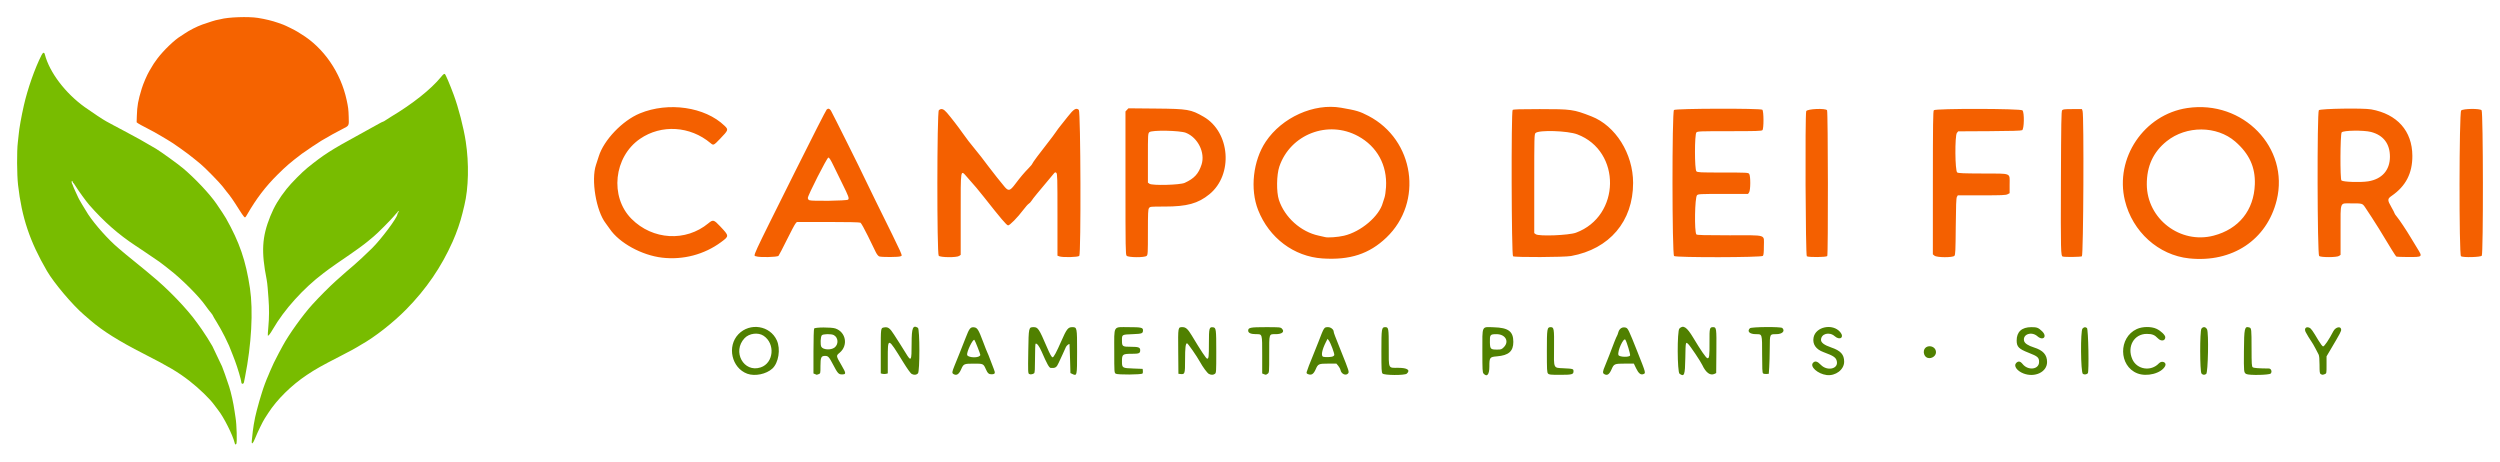
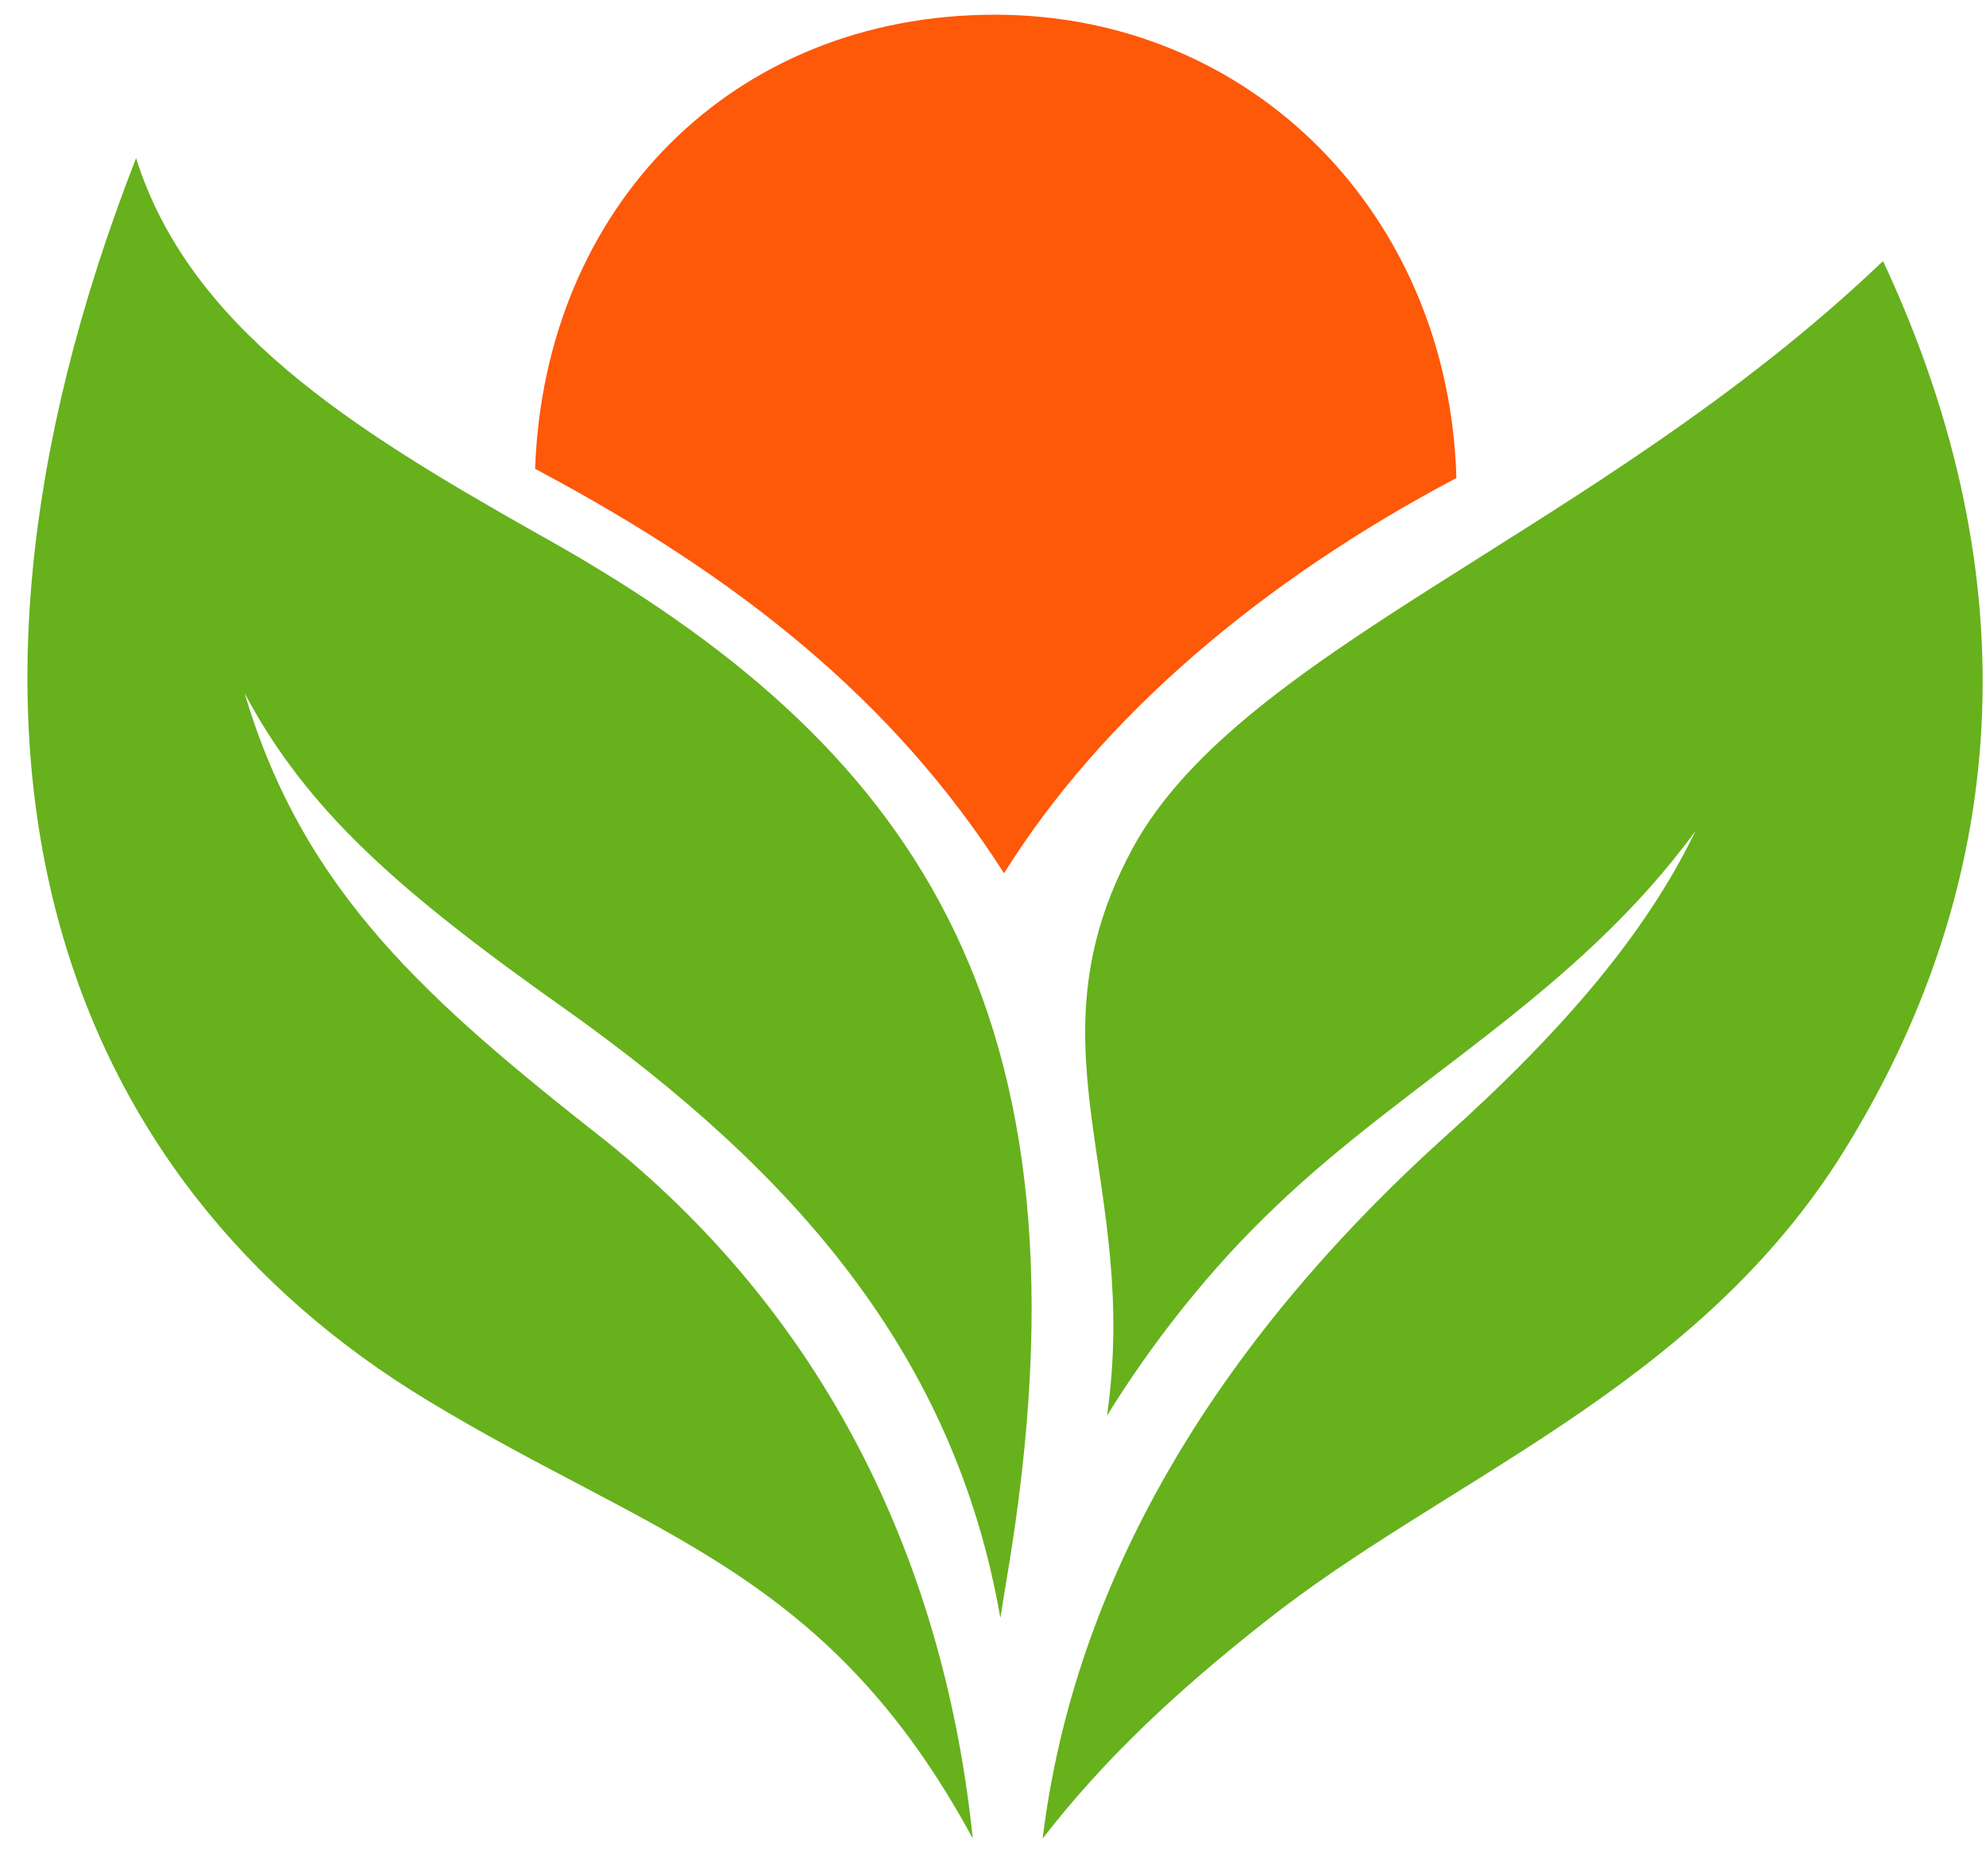
- <svg xmlns="http://www.w3.org/2000/svg" viewBox="0 0 585 108" shape-rendering="geometricPrecision" text-rendering="geometricPrecision" image-rendering="optimizeQuality" role="img">
-   <g id="symbol" transform="translate(4 4) scale(0.3855046) translate(-222.139 -53.5896)">
-     <g id="sun" fill="#f56300">
-       <path fill-rule="evenodd" d="M359.588,174.404 C359.196,173.939 358.087,172.306 357.125,170.775 C353.325,164.732 351.514,162.126 349.276,159.481 C348.860,158.989 347.817,157.639 346.958,156.481 C345.317,154.269 335.871,144.635 333.480,142.734 C332.713,142.124 330.969,140.699 329.605,139.568 C325.447,136.118 316.352,129.675 313.125,127.892 C312.712,127.664 310.800,126.529 308.875,125.371 C306.950,124.212 303.350,122.236 300.875,120.981 C298.400,119.725 295.998,118.414 295.537,118.067 L294.699,117.436 L294.824,113.530 C295.024,107.319 295.551,104.386 297.795,97.000 C298.719,93.960 300.945,88.803 302.437,86.250 C304.822,82.167 305.393,81.283 307.202,78.875 C310.977,73.851 317.784,67.297 321.449,65.156 C321.714,65.001 322.786,64.292 323.832,63.580 C326.771,61.579 331.178,59.335 334.581,58.108 C338.282,56.774 343.220,55.250 343.844,55.250 C344.094,55.250 344.878,55.086 345.587,54.886 C350.169,53.591 362.547,53.157 368.375,54.088 C372.792,54.793 377.199,55.868 380.500,57.045 C381.669,57.462 383.075,57.964 383.625,58.160 C385.084,58.682 390.939,61.587 392.250,62.439 C392.869,62.841 393.881,63.476 394.500,63.850 C408.197,72.129 418.573,87.172 422.193,104.000 C423.147,108.432 423.291,109.619 423.429,114.181 C423.598,119.795 423.811,119.397 419.460,121.613 C415.923,123.415 411.437,125.888 408.750,127.519 C407.856,128.061 406.956,128.579 406.750,128.669 C406.115,128.949 396.465,135.416 394.875,136.629 C387.838,141.994 385.426,144.070 380.214,149.238 C372.897,156.496 367.348,163.777 361.774,173.438 C360.571,175.522 360.542,175.535 359.588,174.404 Z" />
-     </g>
-     <g id="leaves" fill="#78bc00">
-       <path fill-rule="evenodd" d="M354.424,312.812 C354.366,312.709 354.241,312.288 354.145,311.875 C353.096,307.354 347.517,296.291 344.200,292.157 C343.609,291.420 342.483,289.930 341.698,288.846 C339.089,285.242 332.551,278.922 326.838,274.484 C319.805,269.020 314.325,265.768 298.875,257.887 C283.817,250.207 274.005,244.043 266.576,237.599 C265.365,236.549 263.644,235.062 262.750,234.296 C255.733,228.276 244.523,215.007 240.250,207.663 C229.856,189.801 224.975,175.262 222.718,155.442 C222.015,149.271 221.934,134.877 222.574,129.750 C222.788,128.031 223.034,125.781 223.121,124.750 C223.419,121.212 224.677,114.144 226.237,107.250 C228.511,97.200 232.874,84.756 236.930,76.750 C237.861,74.911 238.601,74.749 239.001,76.297 C241.805,87.128 251.408,99.788 263.250,108.265 C267.495,111.304 274.559,115.974 276.226,116.845 C276.720,117.103 278.700,118.179 280.625,119.236 C282.550,120.294 285.419,121.816 287.000,122.620 C288.581,123.424 291.545,125.020 293.585,126.166 C295.626,127.312 297.330,128.250 297.373,128.250 C297.479,128.250 304.808,132.486 306.505,133.528 C309.771,135.533 319.580,142.615 322.680,145.206 C330.040,151.357 338.938,160.786 343.130,166.875 C345.745,170.673 348.217,174.441 348.953,175.750 C357.198,190.408 360.966,201.398 363.480,218.125 C365.543,231.851 364.399,252.508 360.496,272.000 C360.235,273.306 359.949,274.748 359.862,275.204 C359.612,276.508 358.250,276.503 358.250,275.198 C358.250,274.086 355.871,266.068 354.409,262.250 C354.067,261.356 353.509,259.894 353.170,259.000 C351.188,253.777 350.482,252.153 348.226,247.625 C346.856,244.875 344.673,240.938 343.374,238.875 C342.075,236.812 341.009,234.991 341.006,234.828 C341.003,234.664 340.578,234.023 340.062,233.402 C338.881,231.981 337.308,229.925 336.514,228.766 C332.758,223.282 321.905,212.426 314.544,206.788 C313.763,206.191 312.345,205.073 311.392,204.303 C310.439,203.534 309.145,202.554 308.517,202.126 C307.889,201.697 305.913,200.352 304.125,199.137 C302.337,197.921 300.087,196.391 299.125,195.735 C298.163,195.080 295.969,193.619 294.250,192.488 C283.645,185.513 274.964,177.886 265.952,167.625 C263.964,165.361 259.189,158.743 257.151,155.428 C256.753,154.780 256.344,154.250 256.241,154.250 C256.138,154.250 255.984,153.969 255.897,153.625 C255.811,153.281 255.630,153.000 255.495,153.000 C255.133,153.000 255.197,154.312 255.588,154.882 C255.773,155.153 255.999,155.677 256.089,156.047 C256.178,156.417 256.926,158.140 257.751,159.877 C258.575,161.614 259.250,163.079 259.250,163.134 C259.250,163.419 263.589,170.762 265.228,173.250 C269.410,179.601 277.658,188.824 283.625,193.825 C284.863,194.862 286.784,196.488 287.895,197.439 C289.006,198.389 291.874,200.725 294.270,202.629 C296.665,204.534 299.413,206.776 300.375,207.612 C301.337,208.447 302.744,209.633 303.500,210.246 C313.416,218.282 325.445,230.767 331.445,239.250 C331.882,239.869 333.094,241.556 334.138,243.000 C335.717,245.185 339.547,251.231 340.674,253.320 C341.033,253.985 343.348,258.854 345.039,262.500 C345.708,263.944 346.380,265.340 346.531,265.604 C346.825,266.117 349.517,273.751 350.860,277.881 C352.057,281.563 353.501,288.107 354.140,292.750 C354.339,294.194 354.611,295.994 354.745,296.750 C355.433,300.649 355.761,312.139 355.200,312.700 C354.857,313.043 354.577,313.084 354.424,312.812 Z M364.606,310.688 C365.104,305.684 365.331,303.811 365.783,301.000 C366.059,299.281 366.439,297.256 366.627,296.500 C366.815,295.744 367.263,293.887 367.624,292.375 C367.984,290.863 368.673,288.331 369.155,286.750 C369.637,285.169 370.319,282.919 370.671,281.750 C371.676,278.411 373.420,273.716 374.621,271.119 C374.813,270.703 375.328,269.465 375.765,268.369 C376.747,265.904 378.987,261.267 380.954,257.625 C381.771,256.113 382.864,254.088 383.383,253.125 C387.185,246.083 395.644,234.305 401.524,227.869 C405.808,223.180 411.776,217.204 415.768,213.606 C419.341,210.385 425.310,205.175 426.751,204.018 C428.088,202.946 434.180,197.261 437.516,193.973 C443.199,188.373 452.961,175.300 453.008,173.228 C453.012,173.034 453.181,172.657 453.383,172.390 C453.805,171.831 453.865,171.250 453.500,171.250 C453.363,171.250 453.250,171.413 453.250,171.613 C453.250,171.812 453.095,172.065 452.905,172.175 C452.715,172.285 451.921,173.162 451.141,174.125 C449.255,176.453 440.828,184.925 438.625,186.709 C437.663,187.488 436.087,188.801 435.125,189.627 C434.163,190.453 431.657,192.366 429.557,193.877 C425.929,196.488 423.662,198.063 416.500,202.946 C414.781,204.118 412.531,205.711 411.500,206.486 C410.469,207.262 408.894,208.446 408.000,209.119 C395.976,218.174 384.260,231.158 377.397,243.035 C375.755,245.878 374.670,247.253 374.336,246.919 C374.244,246.827 374.384,244.474 374.647,241.689 C375.165,236.196 375.199,230.271 374.745,224.500 C374.599,222.644 374.373,219.719 374.244,218.000 C374.114,216.281 373.841,214.031 373.637,213.000 C370.259,195.943 370.768,187.045 375.841,174.456 C378.218,168.557 381.109,163.713 385.736,157.875 C388.482,154.410 395.104,147.699 398.377,145.065 C408.453,136.955 412.530,134.342 429.878,124.873 C435.376,121.871 440.700,118.928 441.709,118.332 C442.718,117.736 443.843,117.176 444.209,117.086 C444.575,116.997 445.174,116.676 445.539,116.373 C445.904,116.070 447.584,114.996 449.272,113.987 C462.248,106.228 473.358,97.397 479.356,90.074 C480.848,88.251 481.336,87.869 481.802,88.157 C482.267,88.445 484.819,94.444 487.141,100.707 C490.087,108.657 493.169,120.599 494.473,129.125 C496.517,142.476 496.195,157.317 493.633,167.875 C493.433,168.700 492.914,170.838 492.480,172.625 C491.177,177.995 488.994,184.308 486.513,189.875 C479.629,205.325 470.592,218.531 458.396,230.964 C450.456,239.057 439.098,247.945 430.875,252.497 C430.050,252.954 429.206,253.465 429.000,253.633 C428.491,254.048 423.580,256.695 418.125,259.495 C406.803,265.307 403.451,267.194 398.000,270.828 C388.631,277.074 379.857,285.733 374.576,293.947 C373.806,295.145 372.847,296.631 372.445,297.250 C371.271,299.059 368.132,305.493 366.869,308.683 C365.315,312.604 364.329,313.478 364.606,310.688 Z" />
-     </g>
-   </g>
-   <g id="lettering" transform="translate(139 25) scale(0.65628) translate(-23.0072 -331.696)">
-     <g id="name" fill="#f46000">
-       <path fill-rule="evenodd" d="M282.750,385.754 C272.559,385.082 263.728,378.442 259.801,368.500 C256.854,361.037 257.989,350.868 262.526,344.099 C268.316,335.459 279.687,330.338 289.360,332.012 C294.892,332.970 296.013,333.304 299.125,334.923 C315.533,343.458 318.801,365.663 305.513,378.328 C299.397,384.157 292.526,386.399 282.750,385.754 Z M290.403,377.652 C296.459,376.242 303.000,370.685 304.268,365.875 C304.377,365.462 304.640,364.652 304.853,364.074 C305.066,363.496 305.312,361.808 305.401,360.324 C305.869,352.500 302.229,345.844 295.461,342.151 C284.722,336.290 271.264,341.486 267.361,353.000 C266.362,355.946 266.283,362.062 267.207,364.875 C269.245,371.078 275.009,376.263 281.375,377.619 C282.475,377.853 283.488,378.082 283.625,378.128 C284.528,378.427 288.179,378.170 290.403,377.652 Z M591.750,385.733 C580.837,384.588 571.563,376.239 568.859,365.125 C565.177,349.995 575.660,334.431 591.086,332.124 C610.973,329.151 627.594,346.289 622.971,365.000 C619.476,379.144 607.123,387.347 591.750,385.733 Z M600.500,377.618 C609.489,375.261 614.858,368.568 615.181,359.315 C615.394,353.208 613.202,348.426 608.198,344.083 C601.627,338.380 590.768,338.323 583.750,343.955 C578.949,347.807 576.631,352.850 576.662,359.375 C576.720,371.647 588.600,380.738 600.500,377.618 Z M47.312,385.474 C40.019,384.626 31.999,380.217 28.601,375.189 C28.206,374.604 27.576,373.731 27.202,373.250 C23.751,368.811 21.903,357.747 23.715,352.375 C24.040,351.413 24.479,350.062 24.691,349.375 C26.485,343.551 33.108,336.615 39.339,334.035 C49.526,329.815 62.591,331.723 69.549,338.445 C70.998,339.845 70.955,339.970 67.944,343.101 C65.651,345.486 65.597,345.510 64.551,344.629 C57.278,338.510 47.019,337.883 39.422,343.093 C30.054,349.519 28.533,363.753 36.374,371.636 C43.907,379.210 55.747,379.892 63.785,373.214 C65.437,371.841 65.744,371.919 67.965,374.280 C71.255,377.776 71.254,377.753 68.300,379.940 C62.346,384.348 54.781,386.343 47.312,385.474 Z M80.812,384.992 C79.750,384.565 78.491,387.300 94.922,354.336 C100.759,342.627 105.735,332.865 105.981,332.642 C106.510,332.163 107.004,332.302 107.490,333.067 C107.926,333.752 119.000,355.947 119.000,356.135 C119.000,356.209 121.010,360.344 123.467,365.322 C133.913,386.491 133.053,384.570 132.266,384.991 C131.675,385.308 125.511,385.337 124.696,385.027 C124.342,384.892 123.849,384.272 123.454,383.464 C123.094,382.728 121.827,380.129 120.638,377.690 C119.449,375.251 118.264,373.142 118.005,373.003 C117.707,372.843 113.432,372.750 106.435,372.750 L95.337,372.750 L94.844,373.312 C94.572,373.622 93.183,376.238 91.757,379.125 C90.330,382.012 88.996,384.572 88.793,384.812 C88.378,385.302 81.944,385.447 80.812,384.992 Z M113.575,364.792 C114.067,364.383 113.811,363.663 111.558,359.125 C110.739,357.475 109.372,354.683 108.521,352.922 C107.346,350.487 106.873,349.737 106.550,349.797 C106.036,349.892 99.250,363.243 99.250,364.160 C99.250,364.553 99.448,364.849 99.812,365.000 C100.730,365.382 113.091,365.195 113.575,364.792 Z M145.914,384.793 C145.240,384.048 145.282,333.525 145.957,332.914 C146.813,332.139 147.628,332.392 148.852,333.812 C150.317,335.514 152.987,338.971 154.307,340.875 C155.557,342.678 157.441,345.127 159.019,347.000 C160.155,348.348 161.742,350.388 163.590,352.875 C164.912,354.655 168.472,359.143 169.467,360.284 C170.793,361.807 171.360,361.656 173.125,359.312 C175.074,356.725 176.359,355.199 177.938,353.595 C178.659,352.861 179.250,352.153 179.250,352.021 C179.250,351.768 182.139,347.872 185.026,344.230 C185.962,343.050 187.134,341.479 187.632,340.740 C188.130,340.000 188.871,338.997 189.280,338.510 C189.688,338.023 190.878,336.527 191.923,335.185 C194.048,332.456 194.948,331.911 195.875,332.790 C196.526,333.408 196.679,384.057 196.032,384.837 C195.634,385.316 190.054,385.448 188.891,385.006 L188.250,384.762 L188.250,370.162 C188.250,357.014 188.210,355.528 187.845,355.225 C187.497,354.936 187.367,354.980 186.908,355.538 C186.338,356.231 183.429,359.715 180.938,362.689 C180.102,363.687 179.217,364.833 178.972,365.236 C178.727,365.638 178.301,366.089 178.026,366.236 C177.750,366.384 176.895,367.341 176.125,368.364 C174.012,371.172 171.165,374.069 170.623,373.963 C170.053,373.853 168.101,371.558 162.071,363.906 C160.049,361.341 158.831,359.899 156.055,356.782 C153.611,354.039 153.750,353.233 153.750,370.159 L153.750,384.472 L153.194,384.861 C152.314,385.477 146.484,385.423 145.914,384.793 Z M212.914,384.793 C212.534,384.374 212.500,382.213 212.500,358.840 L212.500,333.344 L213.024,332.782 L213.549,332.219 L223.337,332.311 C234.730,332.418 235.811,332.603 240.358,335.223 C249.855,340.695 250.991,355.888 242.426,362.866 C238.370,366.170 234.434,367.250 226.452,367.250 C221.389,367.250 221.270,367.262 220.889,367.806 C220.557,368.281 220.500,369.528 220.500,376.392 C220.500,383.854 220.468,384.452 220.043,384.836 C219.333,385.479 213.503,385.443 212.914,384.793 Z M233.625,358.799 C237.037,357.237 238.563,355.578 239.630,352.274 C240.992,348.054 238.337,342.670 234.050,340.957 C231.906,340.100 221.823,339.927 221.017,340.733 C220.514,341.236 220.500,341.487 220.500,349.986 L220.500,358.722 L221.062,359.125 C222.039,359.825 231.946,359.568 233.625,358.799 Z M350.688,384.980 C350.129,384.655 349.994,333.356 350.550,332.800 C350.773,332.577 353.251,332.500 360.157,332.500 C371.531,332.500 372.229,332.598 378.625,335.085 C387.249,338.438 393.500,348.414 393.500,358.825 C393.500,372.498 385.097,382.396 371.375,384.886 C368.950,385.326 351.418,385.406 350.688,384.980 Z M373.125,376.573 C389.074,370.670 389.393,347.490 373.607,341.507 C370.162,340.202 359.871,339.879 358.710,341.040 C358.272,341.478 358.250,342.350 358.250,359.111 L358.250,376.722 L358.812,377.129 C359.911,377.926 370.591,377.510 373.125,376.573 Z M408.110,384.895 C407.382,384.362 407.344,333.549 408.071,332.821 C408.625,332.268 439.035,332.185 439.586,332.736 C440.110,333.258 440.126,339.584 439.605,340.017 C439.244,340.316 437.315,340.375 427.845,340.375 C417.301,340.375 416.487,340.406 416.072,340.822 C415.393,341.500 415.389,353.996 416.066,354.674 C416.472,355.079 417.245,355.115 425.524,355.120 C434.156,355.125 434.554,355.146 434.895,355.610 C435.420,356.328 435.394,361.434 434.861,362.194 L434.472,362.750 L425.611,362.750 C417.346,362.750 416.719,362.781 416.291,363.209 C415.490,364.010 415.293,376.206 416.065,377.188 C416.256,377.429 418.922,377.500 427.875,377.500 C441.547,377.500 440.125,377.050 440.125,381.376 C440.125,383.592 440.031,384.537 439.782,384.837 C439.298,385.420 408.904,385.476 408.110,384.895 Z M455.438,384.980 C454.982,384.714 454.775,334.864 455.223,333.250 C455.457,332.407 462.260,332.115 462.658,332.931 C463.007,333.646 463.074,384.485 462.726,384.904 C462.377,385.324 456.140,385.389 455.438,384.980 Z M500.965,384.772 L500.375,384.294 L500.383,358.801 C500.390,337.870 500.451,333.235 500.726,332.904 C501.276,332.241 531.735,332.293 532.336,332.957 C533.045,333.740 532.940,339.630 532.211,340.021 C531.832,340.224 528.366,340.328 520.540,340.371 L509.409,340.433 L508.954,340.994 C508.171,341.962 508.268,354.593 509.062,355.091 C509.516,355.374 511.297,355.448 518.228,355.469 C528.688,355.502 527.750,355.114 527.750,359.407 L527.750,362.487 L527.012,362.869 C526.394,363.189 524.905,363.250 517.771,363.250 L509.268,363.250 L508.947,363.812 C508.705,364.237 508.606,366.832 508.543,374.375 C508.470,383.035 508.406,384.434 508.065,384.812 C507.457,385.490 501.812,385.458 500.965,384.772 Z M546.704,385.081 C545.990,384.892 545.951,383.295 546.040,357.836 C546.110,337.523 546.184,333.256 546.468,332.913 C546.756,332.567 547.350,332.500 550.162,332.500 L553.512,332.500 L553.756,333.141 C554.297,334.563 554.065,384.698 553.516,384.991 C553.053,385.239 547.577,385.311 546.704,385.081 Z M638.110,384.895 C637.449,384.411 637.347,333.541 638.006,332.893 C638.581,332.328 653.838,332.086 656.660,332.598 C665.953,334.283 671.294,340.294 671.346,349.125 C671.383,355.382 669.012,359.966 663.932,363.461 C662.423,364.499 662.417,364.945 663.875,367.474 C664.494,368.546 665.000,369.533 665.000,369.667 C665.000,369.801 665.376,370.352 665.835,370.893 C666.691,371.899 669.257,375.749 670.775,378.305 C671.243,379.092 672.293,380.822 673.109,382.149 C675.040,385.288 675.079,385.251 669.765,385.246 C667.625,385.244 665.751,385.160 665.600,385.059 C665.377,384.910 663.450,381.812 659.423,375.130 C658.591,373.750 655.183,368.478 654.463,367.458 C653.510,366.107 653.508,366.107 649.418,366.117 C645.399,366.128 645.750,365.203 645.750,375.784 L645.750,384.472 L645.194,384.861 C644.430,385.396 638.833,385.423 638.110,384.895 Z M655.625,358.255 C660.515,357.466 663.329,354.285 663.350,349.522 C663.370,344.865 661.032,341.799 656.580,340.646 C653.958,339.966 646.649,340.078 646.139,340.806 C645.619,341.549 645.547,357.522 646.062,357.945 C646.732,358.495 652.899,358.695 655.625,358.255 Z M688.688,384.980 C687.955,384.553 688.016,333.734 688.750,333.000 C689.442,332.308 695.470,332.236 696.032,332.913 C696.614,333.614 696.674,384.143 696.094,384.784 C695.613,385.316 689.539,385.476 688.688,384.980 Z" />
-     </g>
-     <g id="tagline" fill="#508000">
-       <path fill-rule="evenodd" d="M462.500,427.324 C459.334,426.915 456.431,424.319 457.643,422.980 C458.370,422.177 459.170,422.385 460.465,423.714 C462.666,425.973 466.590,425.191 466.166,422.578 C465.926,421.101 465.115,420.521 461.354,419.139 C458.654,418.147 457.403,416.303 457.842,413.962 C458.573,410.067 464.657,408.816 467.344,412.008 C468.908,413.867 467.249,415.112 465.387,413.477 C463.450,411.776 460.500,412.582 460.500,414.812 C460.500,415.767 461.702,416.663 464.059,417.464 C467.507,418.636 468.750,419.991 468.750,422.577 C468.750,425.400 465.676,427.735 462.500,427.324 Z M77.648,426.857 C72.067,424.812 70.340,417.075 74.501,412.760 C78.602,408.509 85.790,409.664 88.188,414.960 C89.602,418.084 88.823,422.976 86.586,425.027 C84.413,427.019 80.357,427.849 77.648,426.857 Z M82.429,424.601 C87.089,423.047 87.713,416.134 83.449,413.311 C81.521,412.036 78.340,412.438 76.702,414.165 C72.165,418.948 76.375,426.620 82.429,424.601 Z M101.812,426.992 L101.250,426.766 L101.254,418.946 C101.256,414.429 101.358,410.967 101.496,410.750 C101.809,410.257 107.650,410.234 109.069,410.720 C112.845,412.012 113.692,416.770 110.606,419.351 C109.255,420.479 109.242,420.395 111.314,423.955 C112.953,426.769 112.959,427.100 111.369,427.100 C110.225,427.100 109.857,426.689 108.259,423.625 C106.802,420.831 106.496,420.500 105.366,420.500 C104.002,420.500 103.750,421.059 103.750,424.088 C103.750,426.729 103.742,426.765 103.109,427.006 C102.756,427.140 102.447,427.243 102.421,427.234 C102.396,427.225 102.122,427.117 101.812,426.992 Z M108.746,417.540 C110.282,416.394 110.133,413.915 108.477,413.066 C107.563,412.597 104.639,412.656 104.228,413.151 C103.766,413.708 103.649,416.472 104.054,417.239 C104.632,418.332 107.444,418.513 108.746,417.540 Z M136.266,426.934 C135.904,426.750 134.687,425.054 133.264,422.750 C127.681,413.709 127.750,413.723 127.750,421.641 L127.750,426.740 L127.125,426.897 C126.781,426.984 126.219,426.984 125.875,426.897 L125.250,426.740 L125.250,419.016 C125.250,410.380 125.224,410.574 126.403,410.353 C127.830,410.086 128.505,410.570 130.000,412.934 C130.756,414.130 131.713,415.619 132.125,416.244 C132.537,416.868 133.437,418.307 134.124,419.440 C136.100,422.697 136.250,422.456 136.250,416.035 C136.250,410.476 136.703,409.360 138.500,410.494 C139.180,410.924 139.189,426.061 138.510,426.740 C137.932,427.318 137.157,427.385 136.266,426.934 Z M151.188,426.980 C150.588,426.631 150.630,426.261 151.525,424.045 C151.951,422.989 152.779,420.944 153.365,419.500 C153.950,418.056 154.916,415.608 155.511,414.059 C156.804,410.697 157.198,410.193 158.452,410.299 C159.660,410.400 160.100,411.091 161.719,415.421 C162.429,417.321 163.126,419.079 163.267,419.329 C163.409,419.578 163.861,420.703 164.272,421.829 C164.683,422.954 165.261,424.467 165.557,425.190 C166.165,426.679 166.026,427.018 164.793,427.054 C163.801,427.082 163.365,426.708 162.738,425.289 C161.842,423.263 161.811,423.249 158.399,423.258 C154.894,423.267 154.772,423.323 153.887,425.324 C153.105,427.093 152.265,427.608 151.188,426.980 Z M160.109,420.756 C160.461,420.622 160.750,420.350 160.750,420.152 C160.750,419.787 158.873,415.040 158.634,414.800 C158.134,414.301 155.829,419.052 156.040,420.146 C156.185,420.899 158.731,421.280 160.109,420.756 Z M178.144,426.945 C177.751,426.725 177.726,426.083 177.842,418.918 C177.983,410.238 177.980,410.250 179.794,410.250 C181.287,410.250 181.728,410.914 184.420,417.216 C185.594,419.965 186.170,421.000 186.526,421.000 C186.919,421.000 187.894,419.186 189.614,415.250 C191.497,410.941 192.034,410.250 193.500,410.250 C195.239,410.250 195.250,410.304 195.250,419.047 C195.250,427.643 195.228,427.745 193.558,426.946 L192.875,426.619 L192.737,421.497 C192.661,418.680 192.577,416.343 192.549,416.304 C192.400,416.089 191.444,416.864 191.260,417.349 C191.141,417.662 190.596,418.865 190.050,420.022 C189.504,421.179 188.881,422.519 188.667,423.000 C187.942,424.625 187.493,424.910 185.844,424.789 C185.285,424.748 184.526,423.383 182.613,418.983 C181.755,417.007 180.891,415.883 180.444,416.159 C180.338,416.225 180.250,418.565 180.250,421.359 C180.250,425.126 180.169,426.502 179.938,426.683 C179.429,427.081 178.602,427.202 178.144,426.945 Z M209.040,426.850 C208.507,426.476 208.500,426.377 208.500,418.861 C208.500,409.349 207.962,410.250 213.641,410.250 C218.014,410.250 218.753,410.405 218.746,411.321 C218.738,412.509 218.460,412.618 215.072,412.750 C211.158,412.903 211.250,412.849 211.250,415.006 C211.250,417.152 211.392,417.250 214.500,417.250 C217.137,417.250 217.750,417.478 217.750,418.459 C217.750,419.583 217.364,419.750 214.756,419.750 C211.491,419.750 211.250,419.930 211.250,422.359 C211.250,424.820 211.288,424.845 215.350,425.000 L218.625,425.125 L218.707,425.843 C218.752,426.238 218.689,426.661 218.567,426.783 C218.135,427.215 209.646,427.275 209.040,426.850 Z M242.250,426.931 C241.676,426.646 240.063,424.468 239.045,422.606 C237.971,420.639 234.748,416.000 234.455,416.000 C233.938,416.000 233.750,417.571 233.750,421.882 C233.750,426.967 233.691,427.142 232.050,426.953 L231.375,426.875 L231.309,418.875 C231.235,409.994 231.188,410.250 232.889,410.250 C234.003,410.250 234.773,410.951 236.115,413.186 C239.414,418.685 241.282,421.500 241.631,421.500 C242.177,421.500 242.250,420.836 242.250,415.872 C242.250,410.572 242.363,410.141 243.713,410.299 C244.805,410.427 244.875,410.947 244.875,418.973 C244.875,426.174 244.852,426.556 244.390,426.895 C243.795,427.330 243.076,427.342 242.250,426.931 Z M261.812,426.992 L261.250,426.766 L261.250,420.242 C261.250,412.481 261.329,412.750 259.047,412.750 C257.214,412.750 256.250,412.319 256.250,411.500 C256.250,410.404 257.028,410.250 262.556,410.250 C267.417,410.250 267.782,410.282 268.250,410.750 C269.368,411.868 268.398,412.750 266.050,412.750 C263.626,412.750 263.750,412.364 263.750,419.911 C263.750,426.407 263.745,426.475 263.194,426.861 C262.566,427.301 262.578,427.300 261.812,426.992 Z M277.545,426.986 C277.094,426.805 277.001,426.628 277.128,426.189 C277.391,425.273 278.249,423.033 279.257,420.625 C279.776,419.387 280.675,417.137 281.255,415.625 C283.346,410.176 283.297,410.250 284.750,410.250 C285.730,410.250 286.750,411.093 286.750,411.904 C286.750,412.251 287.152,413.313 289.391,418.875 C292.226,425.919 292.329,426.249 291.850,426.778 C291.037,427.676 289.451,426.944 289.171,425.543 C289.092,425.145 288.729,424.467 288.366,424.035 L287.706,423.250 L284.836,423.250 C281.410,423.250 281.153,423.363 280.342,425.235 C279.564,427.027 278.817,427.496 277.545,426.986 Z M286.122,420.781 C286.549,420.690 286.905,420.434 286.953,420.185 C287.059,419.635 285.632,415.830 285.016,415.018 L284.556,414.411 L283.997,415.506 C282.511,418.420 282.120,420.642 283.062,420.824 C283.888,420.983 285.269,420.963 286.122,420.781 Z M304.164,426.793 C303.798,426.389 303.750,425.465 303.750,418.848 C303.750,410.735 303.827,410.250 305.109,410.250 C306.312,410.250 306.375,410.610 306.375,417.500 C306.375,425.318 306.111,424.750 309.742,424.750 C313.016,424.750 314.202,425.561 312.793,426.836 C312.075,427.486 304.757,427.449 304.164,426.793 Z M340.164,426.793 C339.798,426.389 339.750,425.465 339.750,418.848 C339.750,409.410 339.387,410.169 343.843,410.295 C349.031,410.442 350.794,411.762 350.794,415.500 C350.794,418.851 349.147,420.309 344.968,420.658 C342.377,420.874 342.250,421.043 342.250,424.297 C342.250,427.167 341.411,428.171 340.164,426.793 Z M347.400,417.400 C349.437,415.363 347.979,412.750 344.806,412.750 C342.535,412.750 342.381,412.934 342.437,415.586 C342.490,418.050 342.679,418.250 344.948,418.250 C346.437,418.250 346.610,418.190 347.400,417.400 Z M363.164,426.793 C362.798,426.389 362.750,425.465 362.750,418.848 C362.750,410.708 362.824,410.250 364.130,410.250 C365.281,410.250 365.381,410.866 365.307,417.528 C365.223,425.154 365.031,424.728 368.628,424.907 C372.132,425.080 372.250,425.116 372.250,425.996 C372.250,427.107 371.699,427.250 367.430,427.250 C364.015,427.250 363.530,427.198 363.164,426.793 Z M383.188,426.980 C382.577,426.624 382.638,426.013 383.481,424.065 C383.883,423.135 384.569,421.419 385.006,420.250 C386.487,416.284 387.548,413.626 387.750,413.375 C387.861,413.238 388.080,412.642 388.238,412.053 C388.591,410.730 389.729,410.036 390.906,410.425 C391.674,410.679 391.944,411.241 395.026,419.000 C398.134,426.825 398.088,426.648 397.099,427.013 C396.197,427.346 395.437,426.720 394.574,424.933 L393.760,423.250 L390.614,423.250 C386.901,423.250 386.672,423.344 385.857,425.201 C385.005,427.145 384.290,427.622 383.188,426.980 Z M392.425,420.336 C392.572,419.952 391.264,415.582 390.756,414.759 C390.133,413.752 387.794,418.885 388.278,420.194 C388.551,420.932 392.149,421.054 392.425,420.336 Z M410.056,426.861 C409.227,426.281 409.177,411.573 410.000,410.750 C411.387,409.363 412.650,410.195 414.928,414.000 C417.631,418.512 419.470,421.184 419.962,421.313 C420.661,421.495 420.773,420.638 420.738,415.377 C420.707,410.594 420.793,410.250 422.022,410.250 C423.214,410.250 423.263,410.613 423.191,418.925 L423.125,426.618 L422.500,426.917 C421.007,427.629 419.445,426.488 418.164,423.750 C417.532,422.398 413.886,416.965 413.143,416.267 C412.223,415.402 412.216,415.436 412.117,421.251 C412.012,427.395 411.767,428.060 410.056,426.861 Z M532.653,426.749 C530.377,425.860 529.114,424.068 530.057,423.064 C530.819,422.253 531.545,422.355 532.368,423.388 C534.332,425.852 538.250,425.369 538.250,422.664 C538.250,421.066 537.774,420.648 534.500,419.373 C531.021,418.018 530.270,417.252 530.258,415.050 C530.242,411.922 532.069,410.250 535.504,410.250 C537.506,410.250 537.979,410.431 539.312,411.705 C541.290,413.596 539.694,415.283 537.637,413.477 C535.561,411.654 532.315,412.804 532.904,415.152 C533.124,416.028 534.339,416.835 536.426,417.490 C539.675,418.510 541.091,420.081 541.102,422.679 C541.117,426.240 536.743,428.347 532.653,426.749 Z M553.862,426.897 C553.081,426.326 552.969,411.531 553.740,410.760 C554.328,410.172 554.733,410.122 555.323,410.562 C555.819,410.932 556.105,426.258 555.625,426.709 C555.140,427.165 554.345,427.249 553.862,426.897 Z M573.269,426.718 C566.617,424.093 566.504,413.938 573.094,410.921 C575.113,409.997 578.254,409.962 580.125,410.844 C581.676,411.574 583.250,413.082 583.250,413.837 C583.250,415.194 581.740,415.417 580.609,414.228 C579.440,412.998 578.569,412.654 576.625,412.654 C572.099,412.654 569.517,417.199 571.498,421.678 C573.141,425.394 578.161,426.173 580.981,423.150 C582.049,422.005 583.882,422.824 583.195,424.139 C581.844,426.730 576.691,428.068 573.269,426.718 Z M596.164,426.793 C595.558,426.124 595.536,411.667 596.139,410.806 C596.722,409.973 597.651,410.082 598.147,411.042 C598.774,412.256 598.504,426.446 597.843,426.929 C597.231,427.377 596.649,427.329 596.164,426.793 Z M612.125,426.951 C611.255,426.458 611.236,426.269 611.291,418.875 C611.353,410.528 611.513,409.824 613.227,410.368 C613.972,410.604 614.004,410.907 614.014,417.755 C614.021,423.370 614.075,424.251 614.424,424.541 C614.776,424.834 616.450,424.965 620.194,424.995 C621.007,425.002 621.422,426.145 620.843,426.785 C620.340,427.341 613.057,427.480 612.125,426.951 Z M638.688,426.980 C638.309,426.759 638.250,426.315 638.248,423.675 C638.247,421.629 638.138,420.419 637.916,420.000 C637.734,419.656 637.207,418.644 636.745,417.750 C636.283,416.856 635.656,415.788 635.352,415.375 C635.049,414.962 634.578,414.231 634.307,413.750 C634.036,413.269 633.611,412.528 633.364,412.105 C632.634,410.854 633.378,409.886 634.632,410.458 C635.257,410.742 635.763,411.452 637.875,415.000 C638.570,416.169 639.305,417.125 639.507,417.125 C639.985,417.125 641.564,414.789 643.167,411.712 C643.942,410.225 645.805,409.772 645.952,411.036 C646.027,411.685 645.774,412.168 642.091,418.392 L640.750,420.658 L640.750,423.710 C640.750,426.756 640.749,426.763 640.109,427.006 C639.328,427.303 639.240,427.302 638.688,426.980 Z M439.811,426.711 C439.579,426.479 439.500,424.787 439.500,420.059 C439.500,412.493 439.578,412.750 437.280,412.750 C435.039,412.750 434.030,411.755 435.143,410.643 C435.653,410.133 446.198,410.048 446.700,410.550 C447.793,411.643 446.703,412.750 444.532,412.750 C442.197,412.750 442.255,412.627 442.222,417.737 C442.207,420.151 442.122,423.194 442.035,424.500 L441.875,426.875 L440.999,426.949 C440.517,426.990 439.983,426.883 439.811,426.711 Z M497.947,420.909 C497.365,420.466 497.024,419.486 497.176,418.690 C497.646,416.232 501.477,416.684 501.494,419.199 C501.505,420.834 499.269,421.913 497.947,420.909 Z" />
-     </g>
+ <svg xmlns="http://www.w3.org/2000/svg" width="108" height="102" viewBox="-1 0 108 102" role="img" aria-label="Simbolo Campo dei Fiori">
+   <g id="simbolo-colorato">
+     <path fill="#FE5809" d="M28.1 25.5 C28.6 11.3 38.8 .8 53.1 .8 C67.1 .8 77.8 11.7 78.2 26 C67.6 31.6 58.9 39 53.6 47.5 C47.6 38.1 39.2 31.4 28.1 25.5Z" />
+     <path fill="#66B11C" d="M6.4 8.6 C9.3 17.8 18.1 23.3 28 28.9 C47.5 39.7 58.8 53.5 54 84.3 L53.4 88 C50.9 73.6 42.1 63.7 29.9 55 C20.7 48.5 15.7 44.1 12.3 37.7 C15.5 48.5 22.2 54.4 32 62.1 C44.3 72 50.4 85.5 51.9 100 C44 85.4 34.5 83.6 22.3 76.2 C2.4 64.2 -6.2 40.9 6.4 8.6Z" />
+     <path fill="#66B11C" d="M101.4 14.2 C109.5 31.5 108.4 48.3 98.9 63.2 C90.8 75.7 77.5 80.5 67.8 88.2 C63.1 91.9 59.1 95.6 55.7 100 C57.4 86.1 65 73.2 77.5 61.9 C84.2 55.9 88.6 50.6 91.2 45.2 C84.7 54.1 75.6 58.7 68.4 65.6 C64.8 69 61.6 73.1 59.2 77 C61 64.4 54.9 57.3 60.3 46.7 C65.9 35.4 85.7 29.2 101.4 14.2Z" />
  </g>
</svg>
